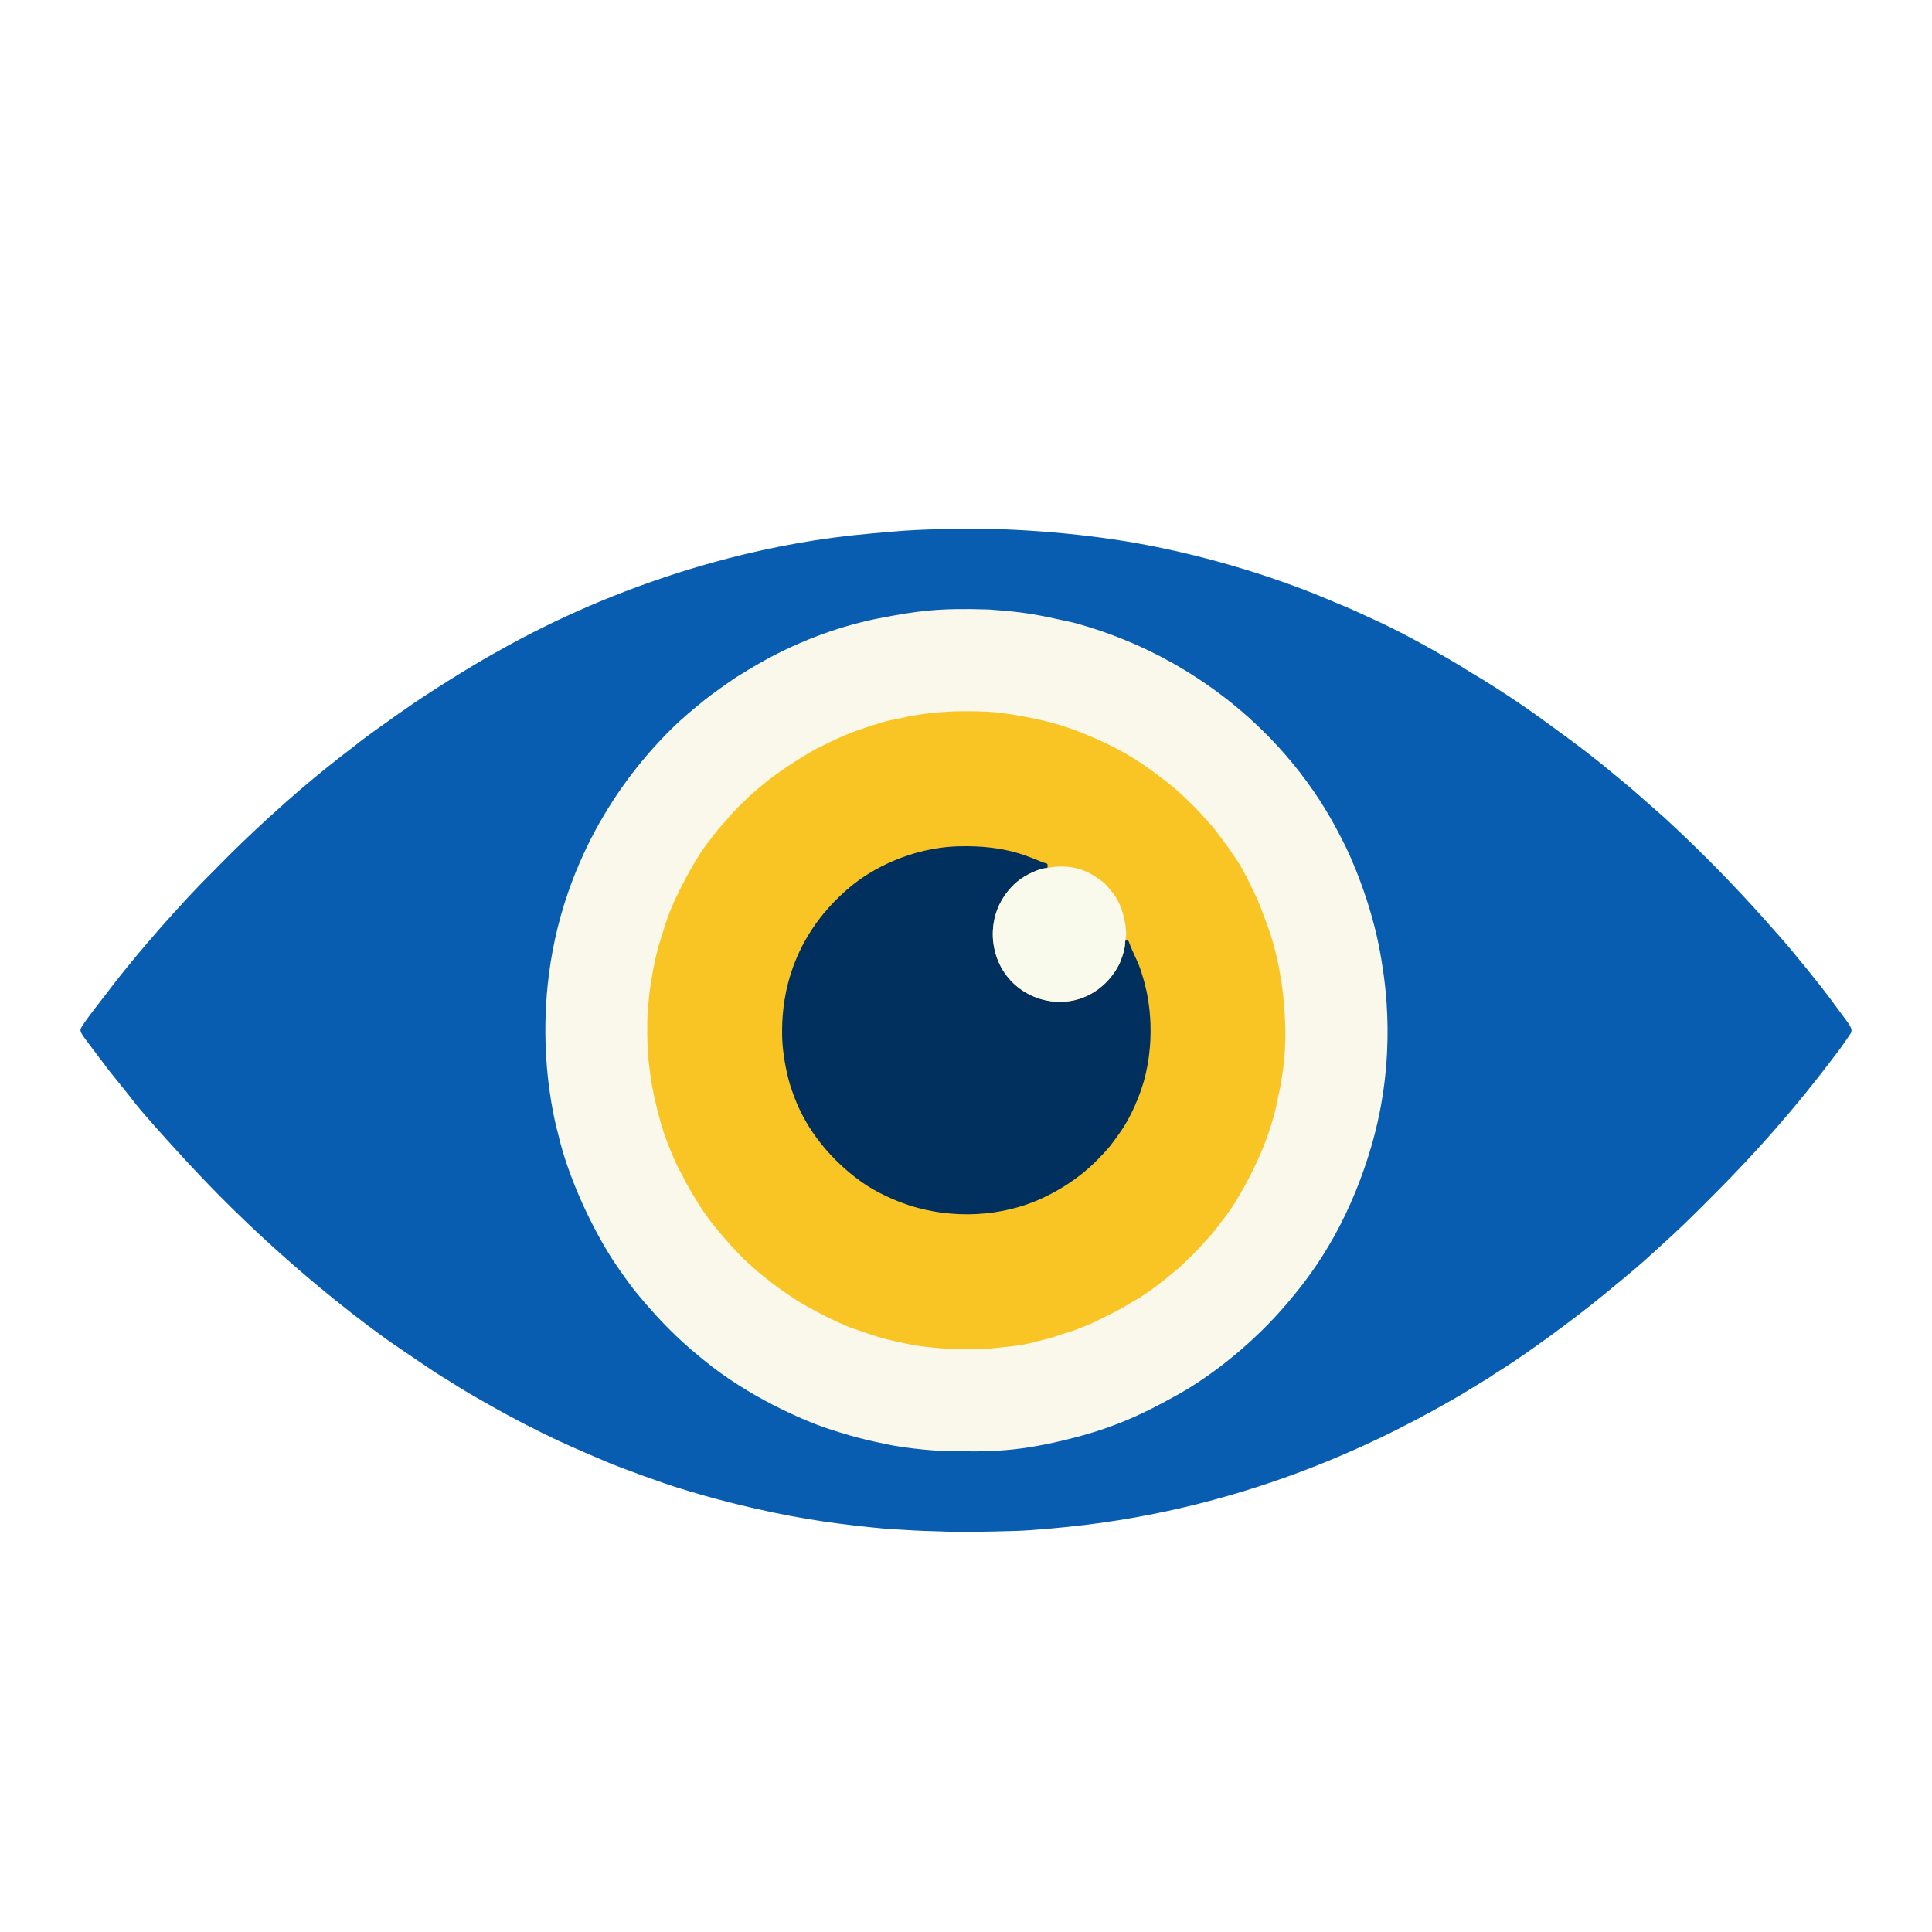
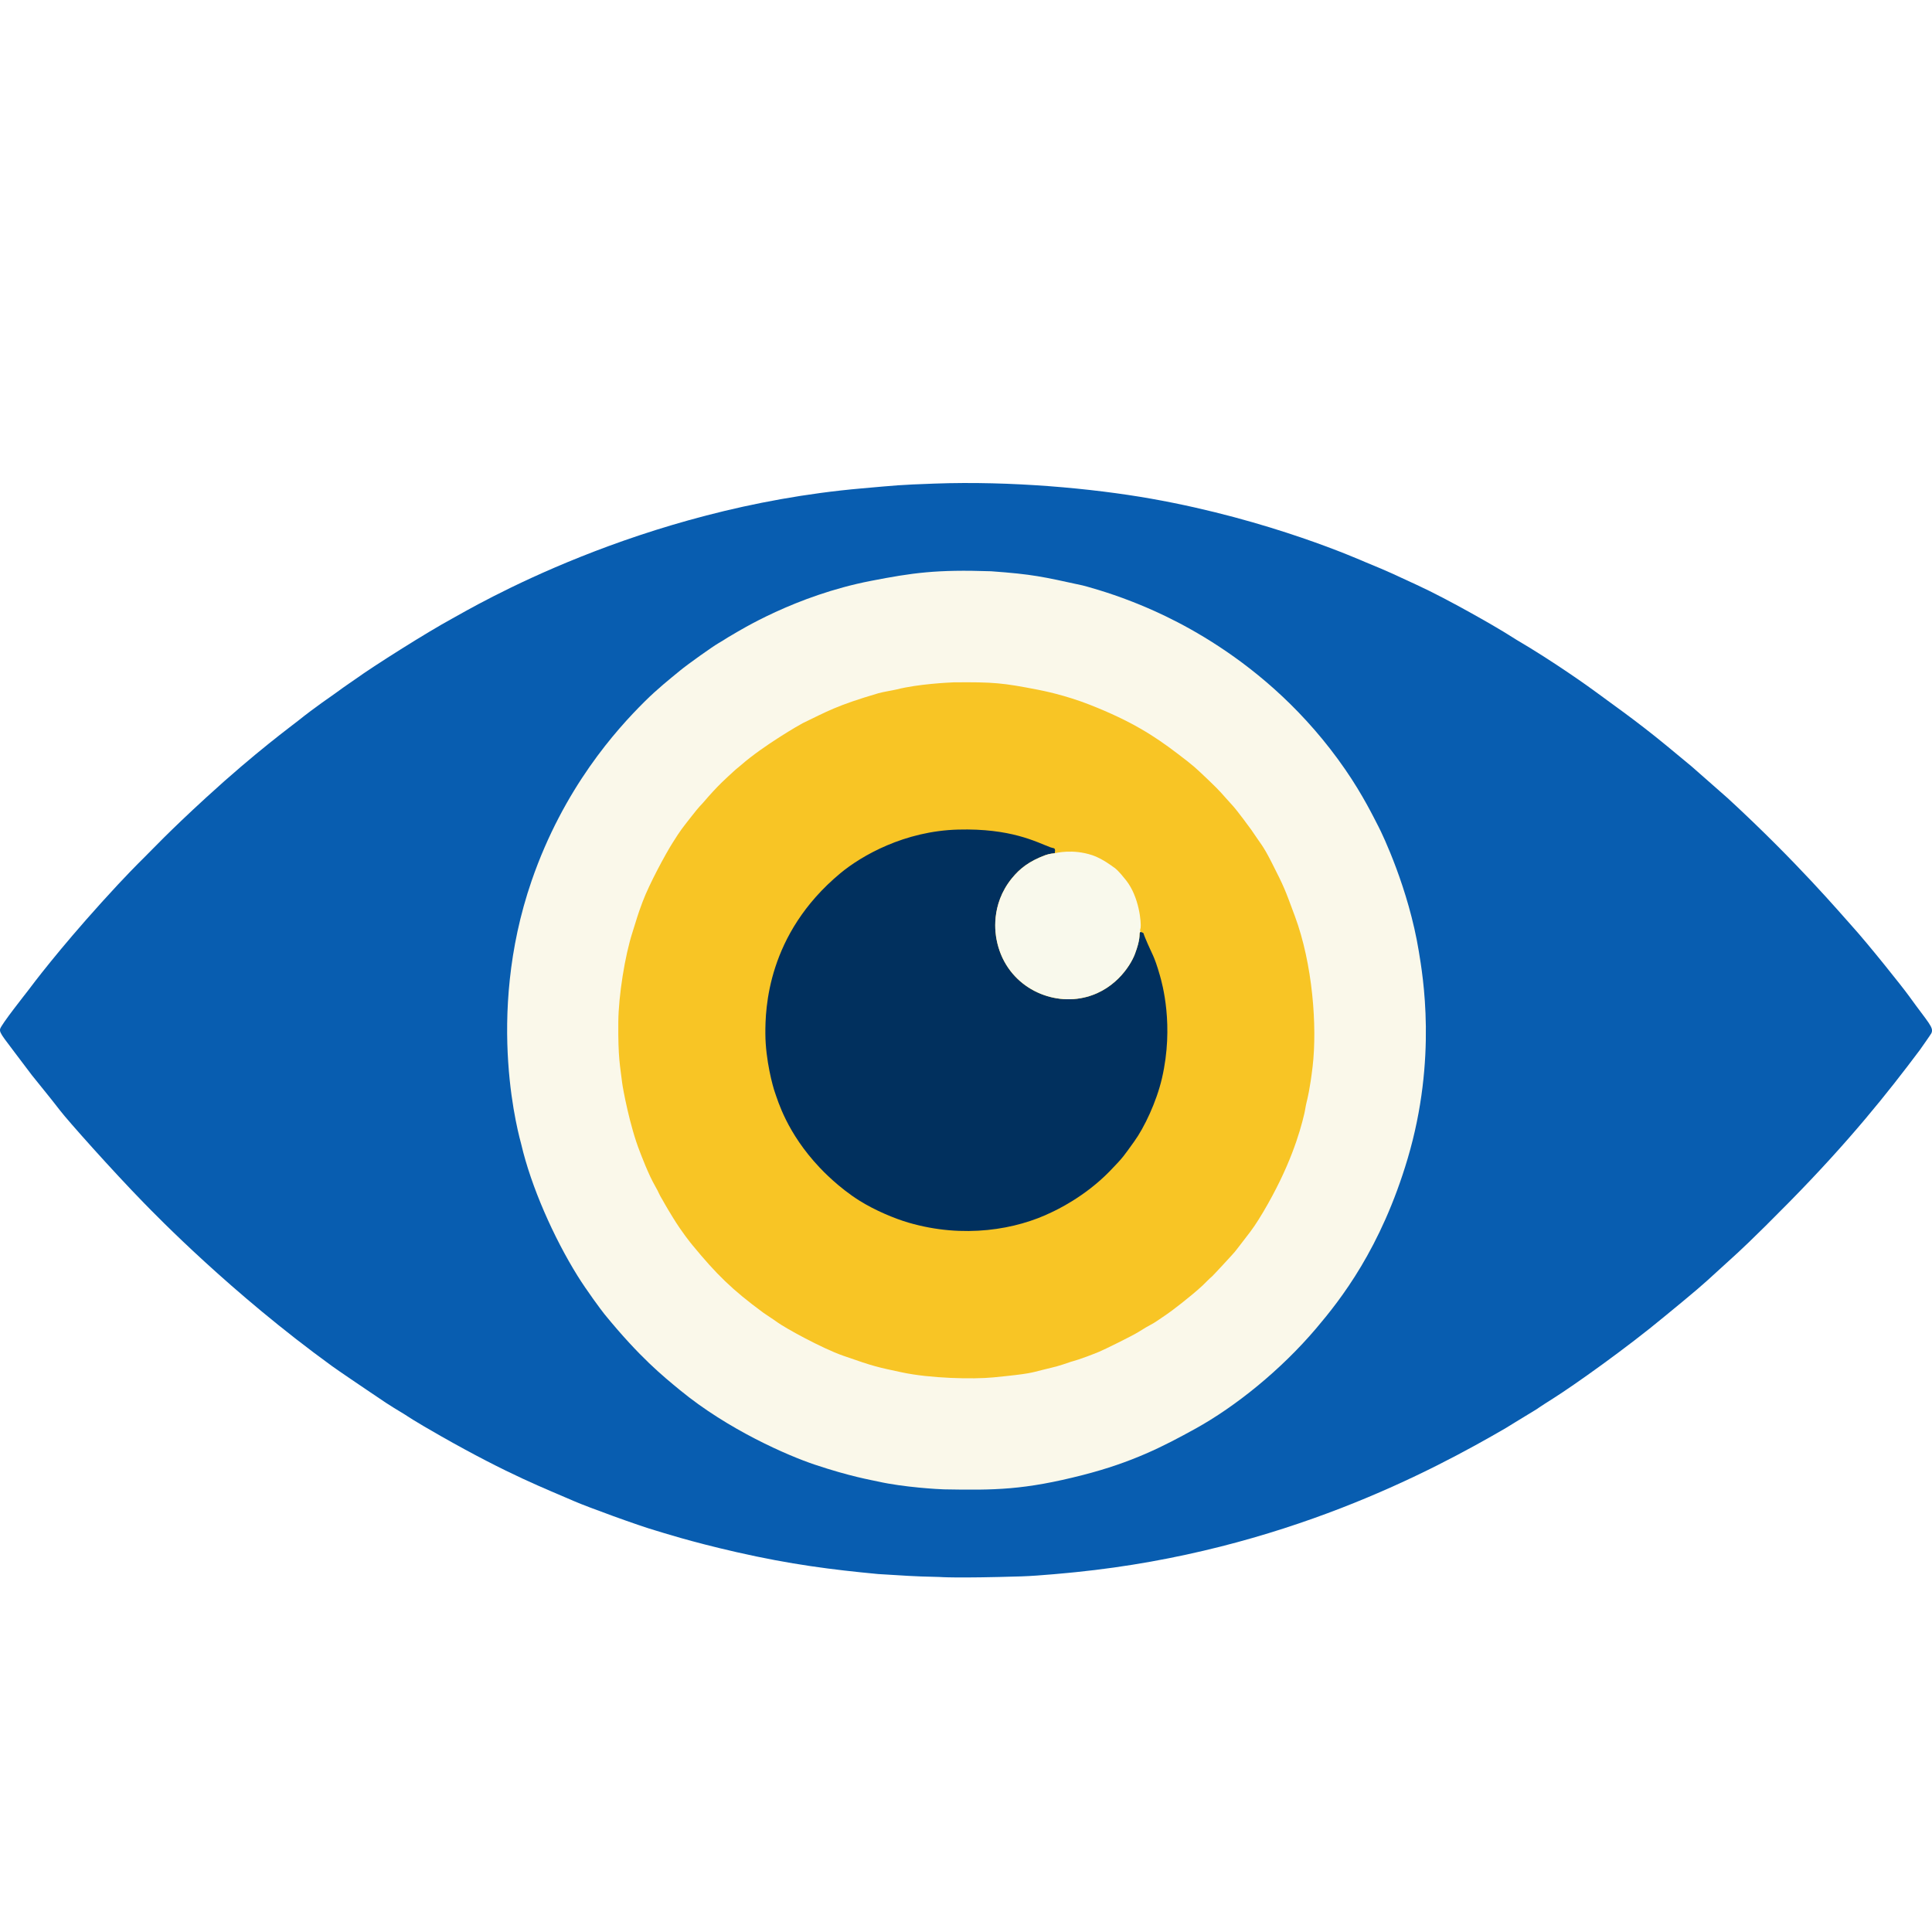
<svg xmlns="http://www.w3.org/2000/svg" viewBox="0 0 24 24" style="fill-rule:evenodd;clip-rule:evenodd">
-   <g transform="matrix(0.026798,0,0,0.026798,-1.716853,-0.922179)">
+   <g transform="matrix(0.029234,0,0,0.029234,-2.96384,-2.169453)">
    <path d="M474.527,743.065C454.908,741.208 437.48,739.017 414.436,733.778C394.395,729.221 382.137,725.198 380.437,724.714C372.671,722.505 350.698,714.426 345.625,712.213C332.973,706.692 317.965,701.075 288.576,684.367C276.67,677.597 274.15,675.734 273.573,675.385C265.257,670.359 265.333,670.281 257.278,664.845C256.082,664.038 245.408,656.834 242.397,654.65C199.659,623.647 167.917,590.891 162.577,585.425C149.139,571.673 130.217,550.407 126.949,546.139C122.553,540.401 115.954,532.447 114.968,531.132C102.417,514.397 101.108,513.41 101.424,511.485C101.702,509.788 112.735,495.879 113.191,495.272C115.546,492.133 126.019,478.177 144.61,457.598C154.761,446.363 160.677,440.54 162.129,439.111C166.438,434.869 172.555,428.154 189.062,413.028C210.228,393.634 225.27,382.722 228.318,380.27C234.9,374.974 242.975,369.463 243.762,368.886C249.11,364.961 251.004,363.812 252.606,362.653C259.924,357.364 282.618,342.984 293.74,336.94C302.079,332.409 372.878,290.044 467.526,281.747C483.007,280.39 482.978,280.267 498.509,279.701C530.817,278.525 565.384,281.666 590.568,286.124C641.355,295.114 679.197,312.098 681.662,313.111C692.669,317.635 692.589,317.776 703.396,322.737C717.196,329.073 737.292,340.786 740.381,342.712C740.812,342.98 745.69,346.022 745.762,346.064C761.603,355.341 777.192,366.502 779.62,368.336C784.229,371.816 796.283,380.116 809.73,391.218C810.567,391.909 819.654,399.412 820.177,399.871C834.685,412.607 834.69,412.594 835.579,413.414C865.215,440.713 883.443,462.316 888.298,467.679C895.268,475.379 909.815,493.616 912.57,497.449C920.833,508.946 923.256,510.779 922.07,513.282C921.858,513.729 917.371,520.121 917.23,520.309C903.487,538.655 887.297,558.978 861.852,584.85C846.118,600.849 839.584,606.755 837.569,608.577C826.648,618.449 826.824,618.635 816.348,627.306C809.256,633.176 809.243,633.15 808.628,633.661C792.753,646.863 770.263,662.832 761.436,668.403C754.755,672.619 754.837,672.729 754.249,673.083C745.866,678.119 742.457,680.328 741.225,681.043C710.548,698.856 646.593,733.34 558.471,742.265C556.636,742.451 543.102,743.822 535.479,744.056C507.416,744.92 500.643,744.313 500.503,744.31C487.495,744.012 487.523,743.801 474.527,743.065Z" style="fill:rgb(8,93,176);" />
    <path d="M522.48,316.952C540.406,318.251 544.356,319.257 561.402,322.971C562.051,323.113 572.009,325.743 582.371,329.829C593.845,334.354 639.43,352.513 672.997,401.165C680.635,412.234 685.147,421.641 687.225,425.631C688.779,428.615 699.941,451.85 704.292,478.536C705.932,488.595 712.174,523.931 699.543,566.513C688.203,604.741 670.998,626.497 660.686,638.65C645.593,656.438 626.39,671.873 609.38,681.28C595.668,688.863 582.518,695.597 561.612,700.964C536.573,707.392 524.003,707.47 502.511,707.079C500.538,707.043 485.425,706.227 474.444,703.742C471.667,703.113 462.871,701.689 447.487,696.537C436.332,692.801 410.839,681.81 390.234,664.836C383.107,658.965 373.307,651.089 358.274,632.68C356.898,630.995 350.646,622.537 346.783,616.326C336.703,600.12 327.08,578.507 322.87,560.418C322.392,558.366 307.107,506.945 327.301,448.431C340.9,409.027 363.301,384.241 375.316,372.316C380.803,366.871 385.752,362.959 390.278,359.224C393.696,356.403 404.149,348.989 406.56,347.593C409.676,345.789 409.575,345.653 412.713,343.869C415.348,342.37 439.28,327.289 471.416,321.049C489.3,317.577 499.284,316.168 522.48,316.952Z" style="fill:rgb(250,248,234);" />
    <path d="M506.497,364.162C523.618,363.991 527.486,364.386 542.534,367.319C544.325,367.668 553.92,369.538 564.437,373.669C582.138,380.621 591.879,386.938 601.611,394.348C608.846,399.857 608.812,399.893 615.119,405.896C620.499,411.018 620.277,411.207 625.291,416.671C627.09,418.632 632.692,426.216 633.074,426.795C637.079,432.85 637.924,433.178 641.615,440.438C647.312,451.644 647.213,451.688 651.597,463.464C659.144,483.741 661.163,510.291 659.148,527.467C658.047,536.849 656.903,541.339 656.601,542.523C656.186,544.15 656.007,545.808 655.604,547.526C653.708,555.601 649.432,570.182 638.124,589.285C637.718,589.971 635.008,594.549 632.669,597.622C626.65,605.53 626.598,605.472 626.079,606.161C625.601,606.795 616.934,616.147 616.506,616.507C615.034,617.745 613.275,619.645 612.43,620.428C607.168,625.304 598.853,631.577 597.482,632.475C596.999,632.791 592.577,635.891 591.497,636.495C588.342,638.261 588.316,638.194 585.261,640.134C582.507,641.884 570.357,647.824 568.528,648.573C560.172,651.994 556.996,652.686 556.6,652.822C550.603,654.881 550.588,654.792 544.441,656.3C539.462,657.522 539.53,657.932 523.5,659.5C514.825,660.349 496.552,659.941 484.532,657.345C474.344,655.145 473.361,655.102 459.585,650.263C450.524,647.08 434.933,638.442 431.741,636.111C429.387,634.392 427.051,632.986 425.81,632.074C412.382,622.199 405.837,615.696 395.668,603.357C394.935,602.467 391.259,598.006 387.336,591.605C383.543,585.414 383.673,585.356 382.985,584.233C381.204,581.329 381.492,581.194 379.829,578.316C376.817,573.106 373.755,564.804 373.276,563.595C368.936,552.644 365.999,536.389 365.771,534.459C364.884,526.952 363.99,524.039 364.121,508.494C364.215,497.286 366.917,480.36 370.133,470.392C372.23,463.895 372.032,463.845 374.418,457.466C377.326,449.694 384.315,436.88 387.201,432.326C390.869,426.537 390.94,426.601 395.151,421.2C398.947,416.333 399.134,416.501 400.217,415.228C406.606,407.721 410.157,404.753 413.06,402.054C414.646,400.58 414.712,400.689 416.326,399.273C425.69,391.056 441.513,381.967 442.498,381.496C452.8,376.564 456.637,374.082 474.578,368.807C476.645,368.2 481.067,367.51 482.424,367.164C491.568,364.835 504.558,364.249 506.497,364.162Z" style="fill:rgb(248,197,37);" />
    <path d="M549.601,436.763C549.367,436.797 547.296,436.947 545.541,437.606C538.702,440.173 534.767,443.237 531.374,447.405C522.073,458.831 524.449,471.326 524.85,473.435C528.335,491.755 545.406,500.994 560.485,498.397C574.494,495.984 581.692,484.778 583.654,479.562C586.082,473.11 585.457,471.343 585.691,470.557C585.744,470.38 585.964,470.285 586.016,470.108C586.305,470.469 586.966,470.371 587.254,470.732C587.363,470.868 587.245,470.918 588.016,472.776C591.087,480.184 591.729,479.925 594.218,488.582C595.187,491.953 600.349,509.911 595.129,532.416C592.81,542.412 587.614,553.388 583.282,559.346C578.931,565.33 579.042,565.616 572.919,571.909C562.145,582.981 549.781,588.584 548.387,589.269C533.25,596.712 510.874,600.601 487.425,593.74C481.554,592.022 473.217,588.563 466.569,584.39C457.671,578.806 450.881,571.618 449.673,570.34C435.724,555.575 431.934,541.917 430.682,538.441C429.804,536.001 426.665,524.702 426.609,513.499C426.556,502.917 427.362,471.196 458.384,445.354C467.499,437.761 485.746,427.333 508.508,426.722C530.895,426.121 541.596,431.935 547.662,434.227C549.085,434.765 549.546,434.375 549.702,435.453C549.764,435.886 549.538,436.329 549.601,436.763Z" style="fill:rgb(1,48,94);" />
    <path d="M549.601,436.763C550.143,436.683 557.161,434.844 565.471,437.589C569.807,439.02 574.324,442.53 574.432,442.596C575.314,443.13 576.575,444.097 579.858,448.241C585.517,455.383 586.387,466.382 586.059,468.494C586.003,468.858 585.825,469.203 585.815,469.572C585.81,469.763 586.021,469.917 586.016,470.108C585.964,470.285 585.744,470.38 585.691,470.557C585.457,471.343 586.082,473.11 583.654,479.562C581.692,484.778 574.494,495.984 560.485,498.397C545.406,500.994 528.335,491.755 524.85,473.435C524.449,471.326 522.073,458.831 531.374,447.405C534.767,443.237 538.702,440.173 545.541,437.606C547.296,436.947 549.367,436.797 549.601,436.763Z" style="fill:rgb(249,249,236);" />
  </g>
</svg>
